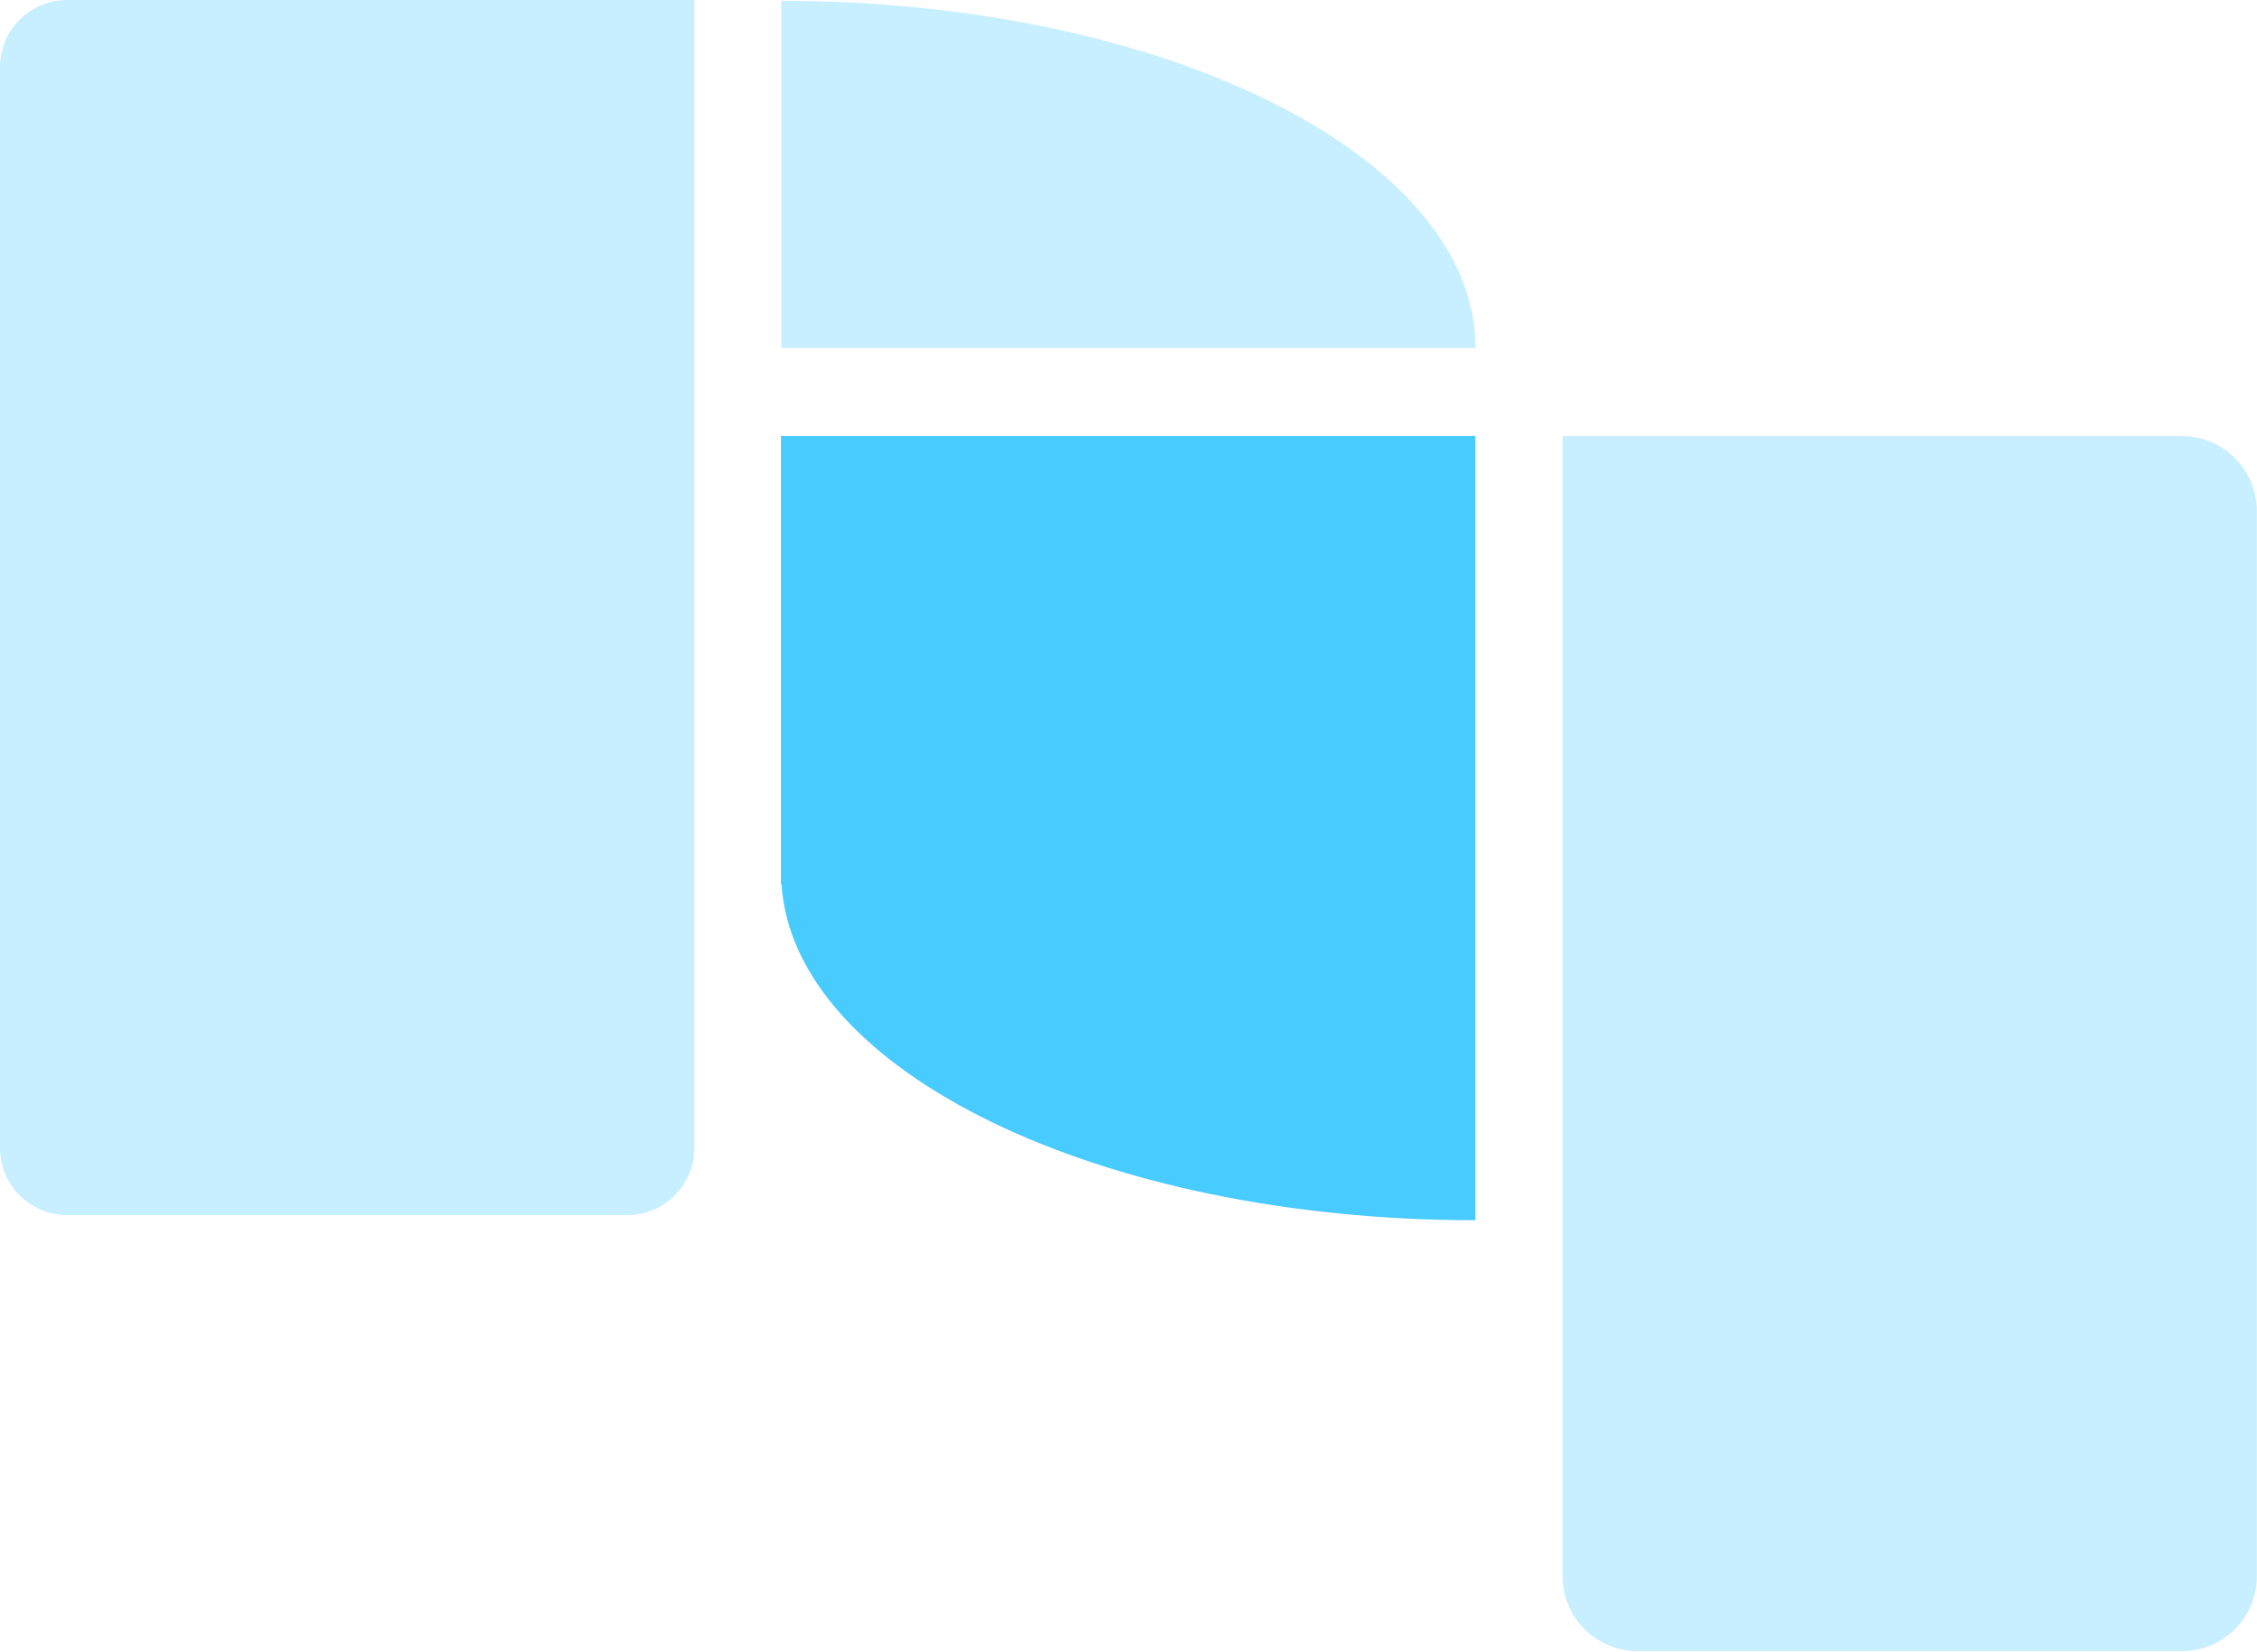
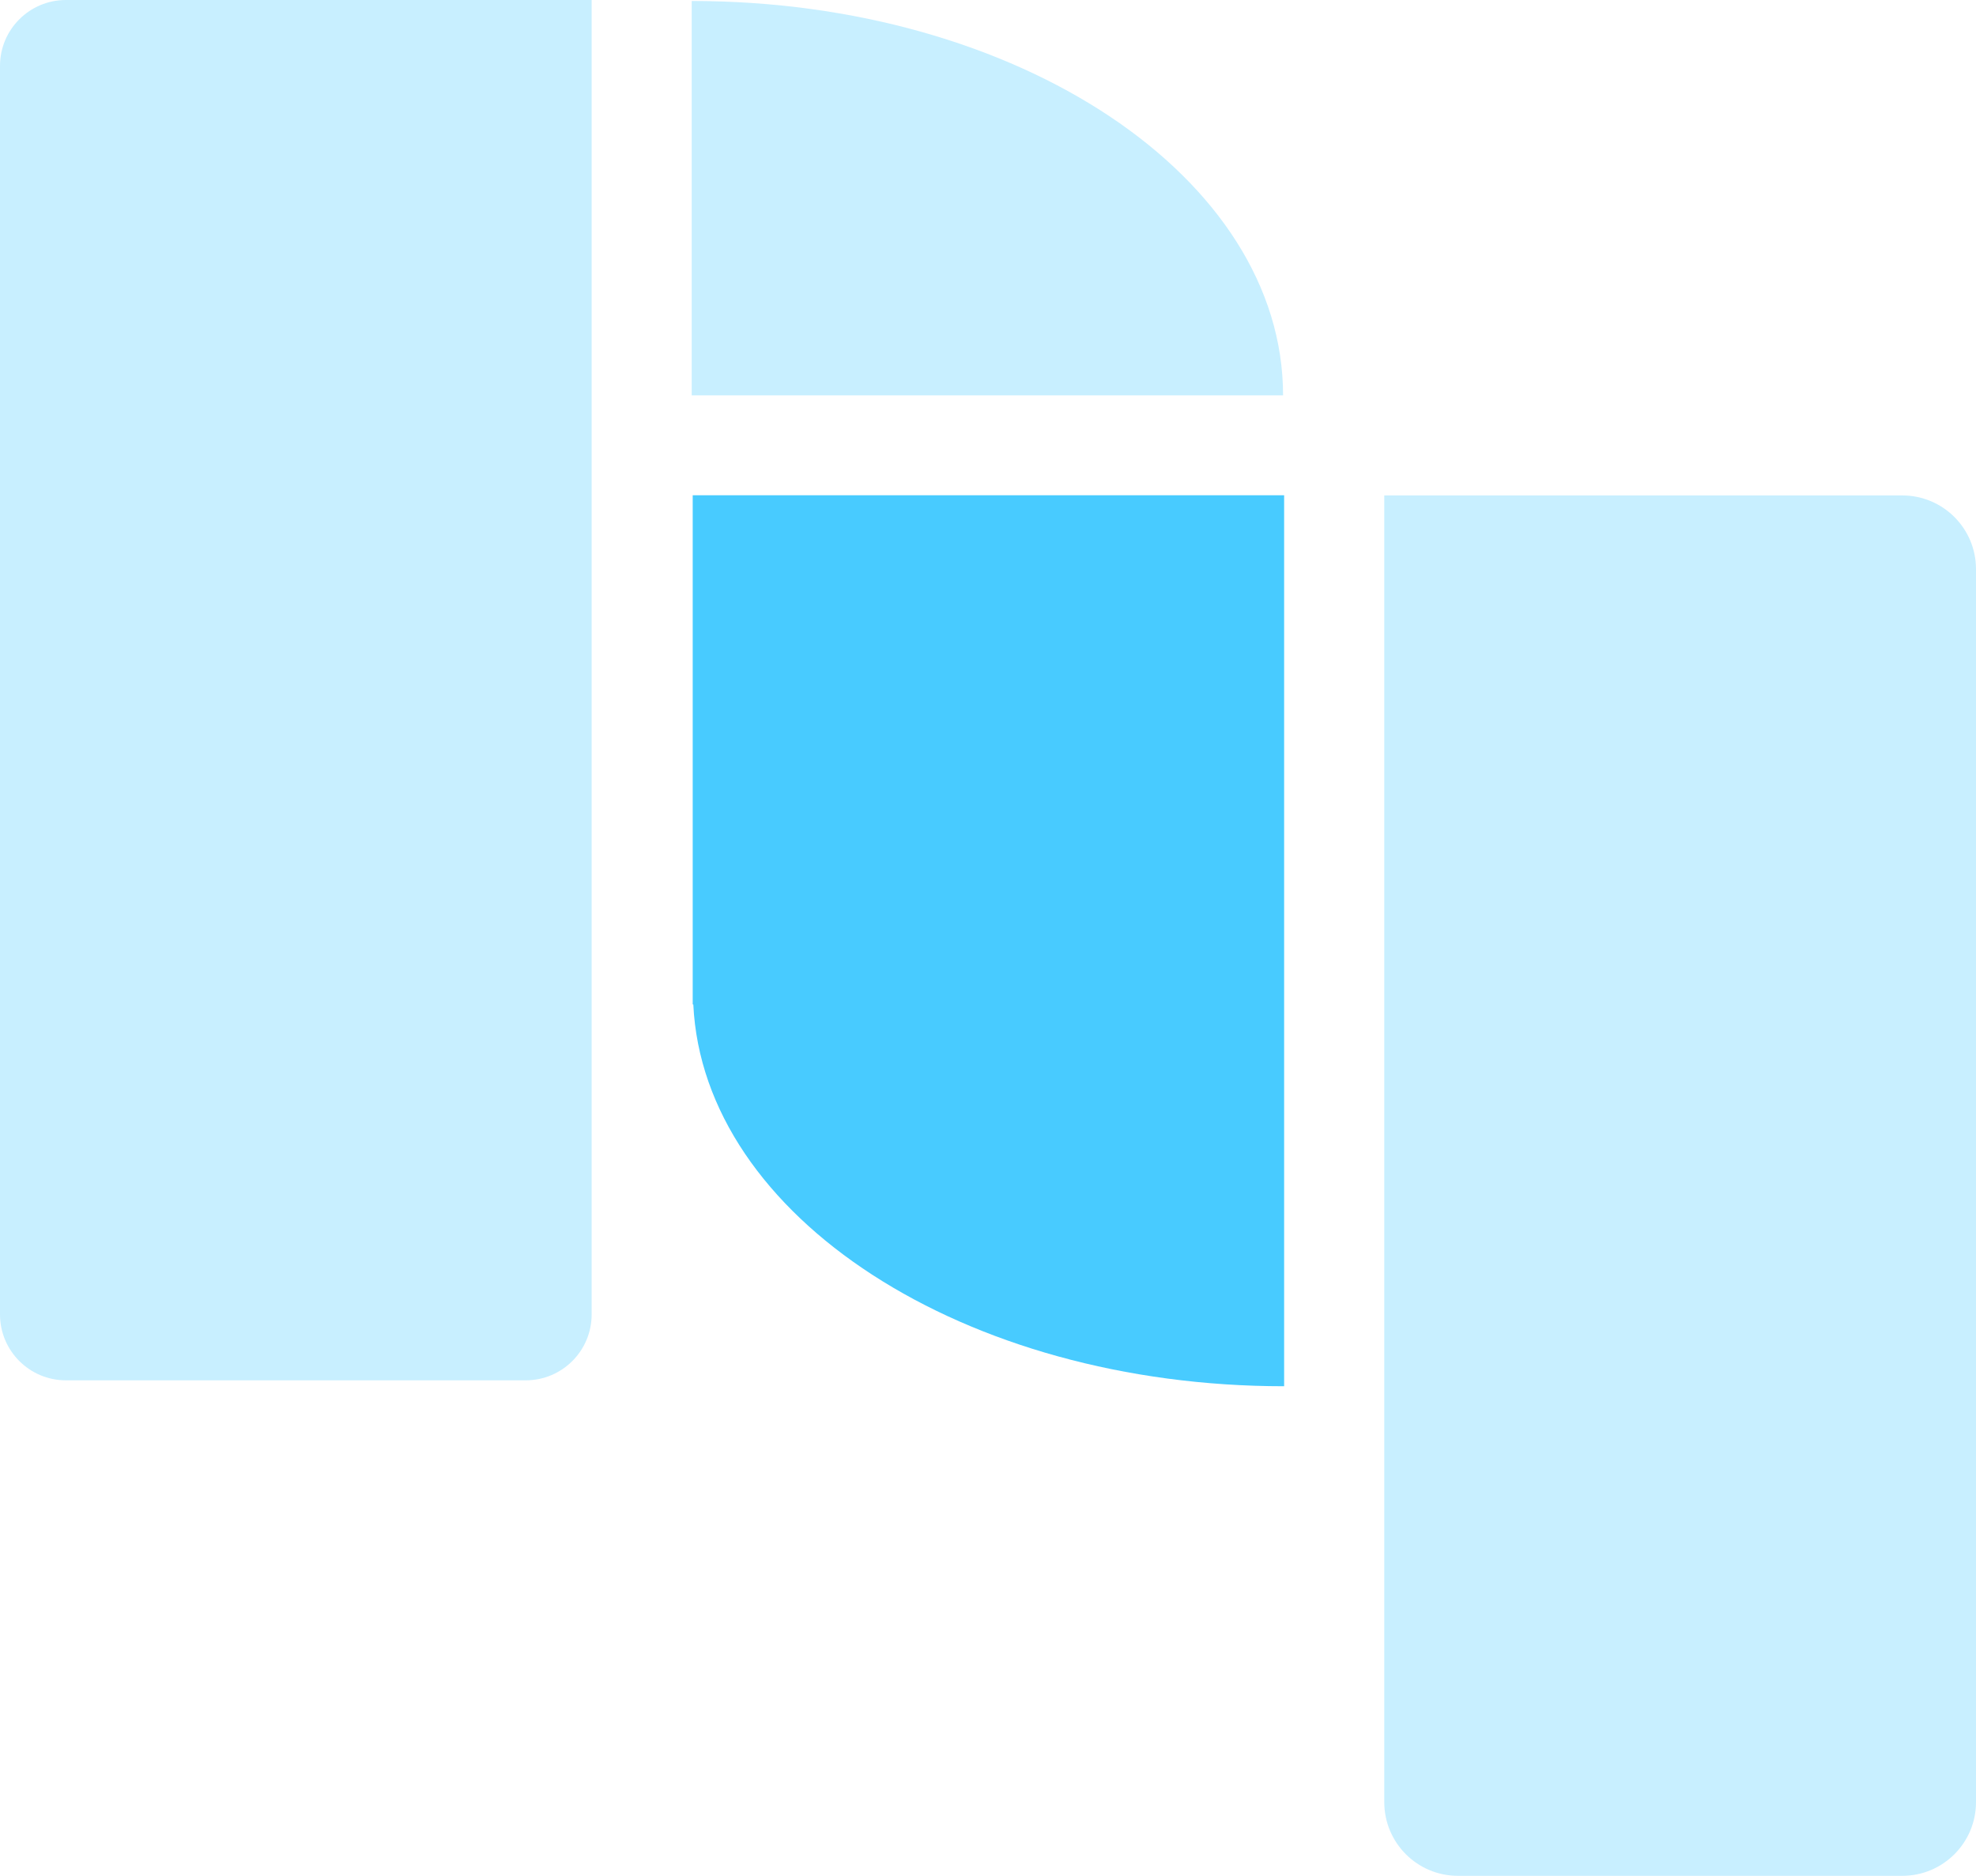
- <svg xmlns="http://www.w3.org/2000/svg" id="Layer_2" data-name="Layer 2" viewBox="0 0 338.04 247.32">
+ <svg xmlns="http://www.w3.org/2000/svg" id="Layer_2" data-name="Layer 2" viewBox="0 0 260.47 247.32">
  <defs>
    <style>
      .cls-1 {
        fill: #48cbff;
      }

      .cls-1, .cls-2 {
        stroke-width: 0px;
      }

      .cls-2 {
        fill: #c8efff;
      }
    </style>
  </defs>
  <g id="Layer_1-2" data-name="Layer 1">
    <g>
-       <path class="cls-2" d="M326.81,65.32h-92.78v170.78c0,6.2,5.03,11.22,11.22,11.22h81.55c6.2,0,11.22-5.03,11.22-11.22V76.54c0-6.2-5.03-11.22-11.22-11.22Z" />
-       <path class="cls-2" d="M104,0H10.04C4.5,0,0,4.5,0,10.04v161.92c0,5.54,4.5,10.04,10.04,10.04h83.92c5.54,0,10.04-4.5,10.04-10.04V0Z" />
-       <path class="cls-2" d="M221.01,52.13C221.01,23.41,174.45.13,117.02.13v52h104-.02Z" />
-       <path class="cls-1" d="M220.97,65.3h-104v67.14h.08c1.77,27.94,47.61,50.33,103.92,50.33v-50.33h0v-67.14Z" />
+       <path class="cls-2" d="M250.75,65.32h-68.28v172.28c0,5.37,4.35,9.72,9.72,9.72h58.56c5.37,0,9.72-4.35,9.72-9.72V75.04c0-5.37-4.35-9.72-9.72-9.72Z" />
+       <path class="cls-2" d="M78,0H8.69C3.89,0,0,3.89,0,8.69v164.61c0,4.8,3.89,8.69,8.69,8.69h60.61c4.8,0,8.69-3.89,8.69-8.69V0Z" />
+       <path class="cls-2" d="M169.13,52.13C169.13,23.41,134.23.13,91.18.13v52h77.96-.01Z" />
+       <path class="cls-1" d="M169.27,65.3h-77.96v67.14h.08c1.33,27.94,35.67,50.33,77.88,50.33v-50.33h0v-67.14Z" />
    </g>
  </g>
</svg>
